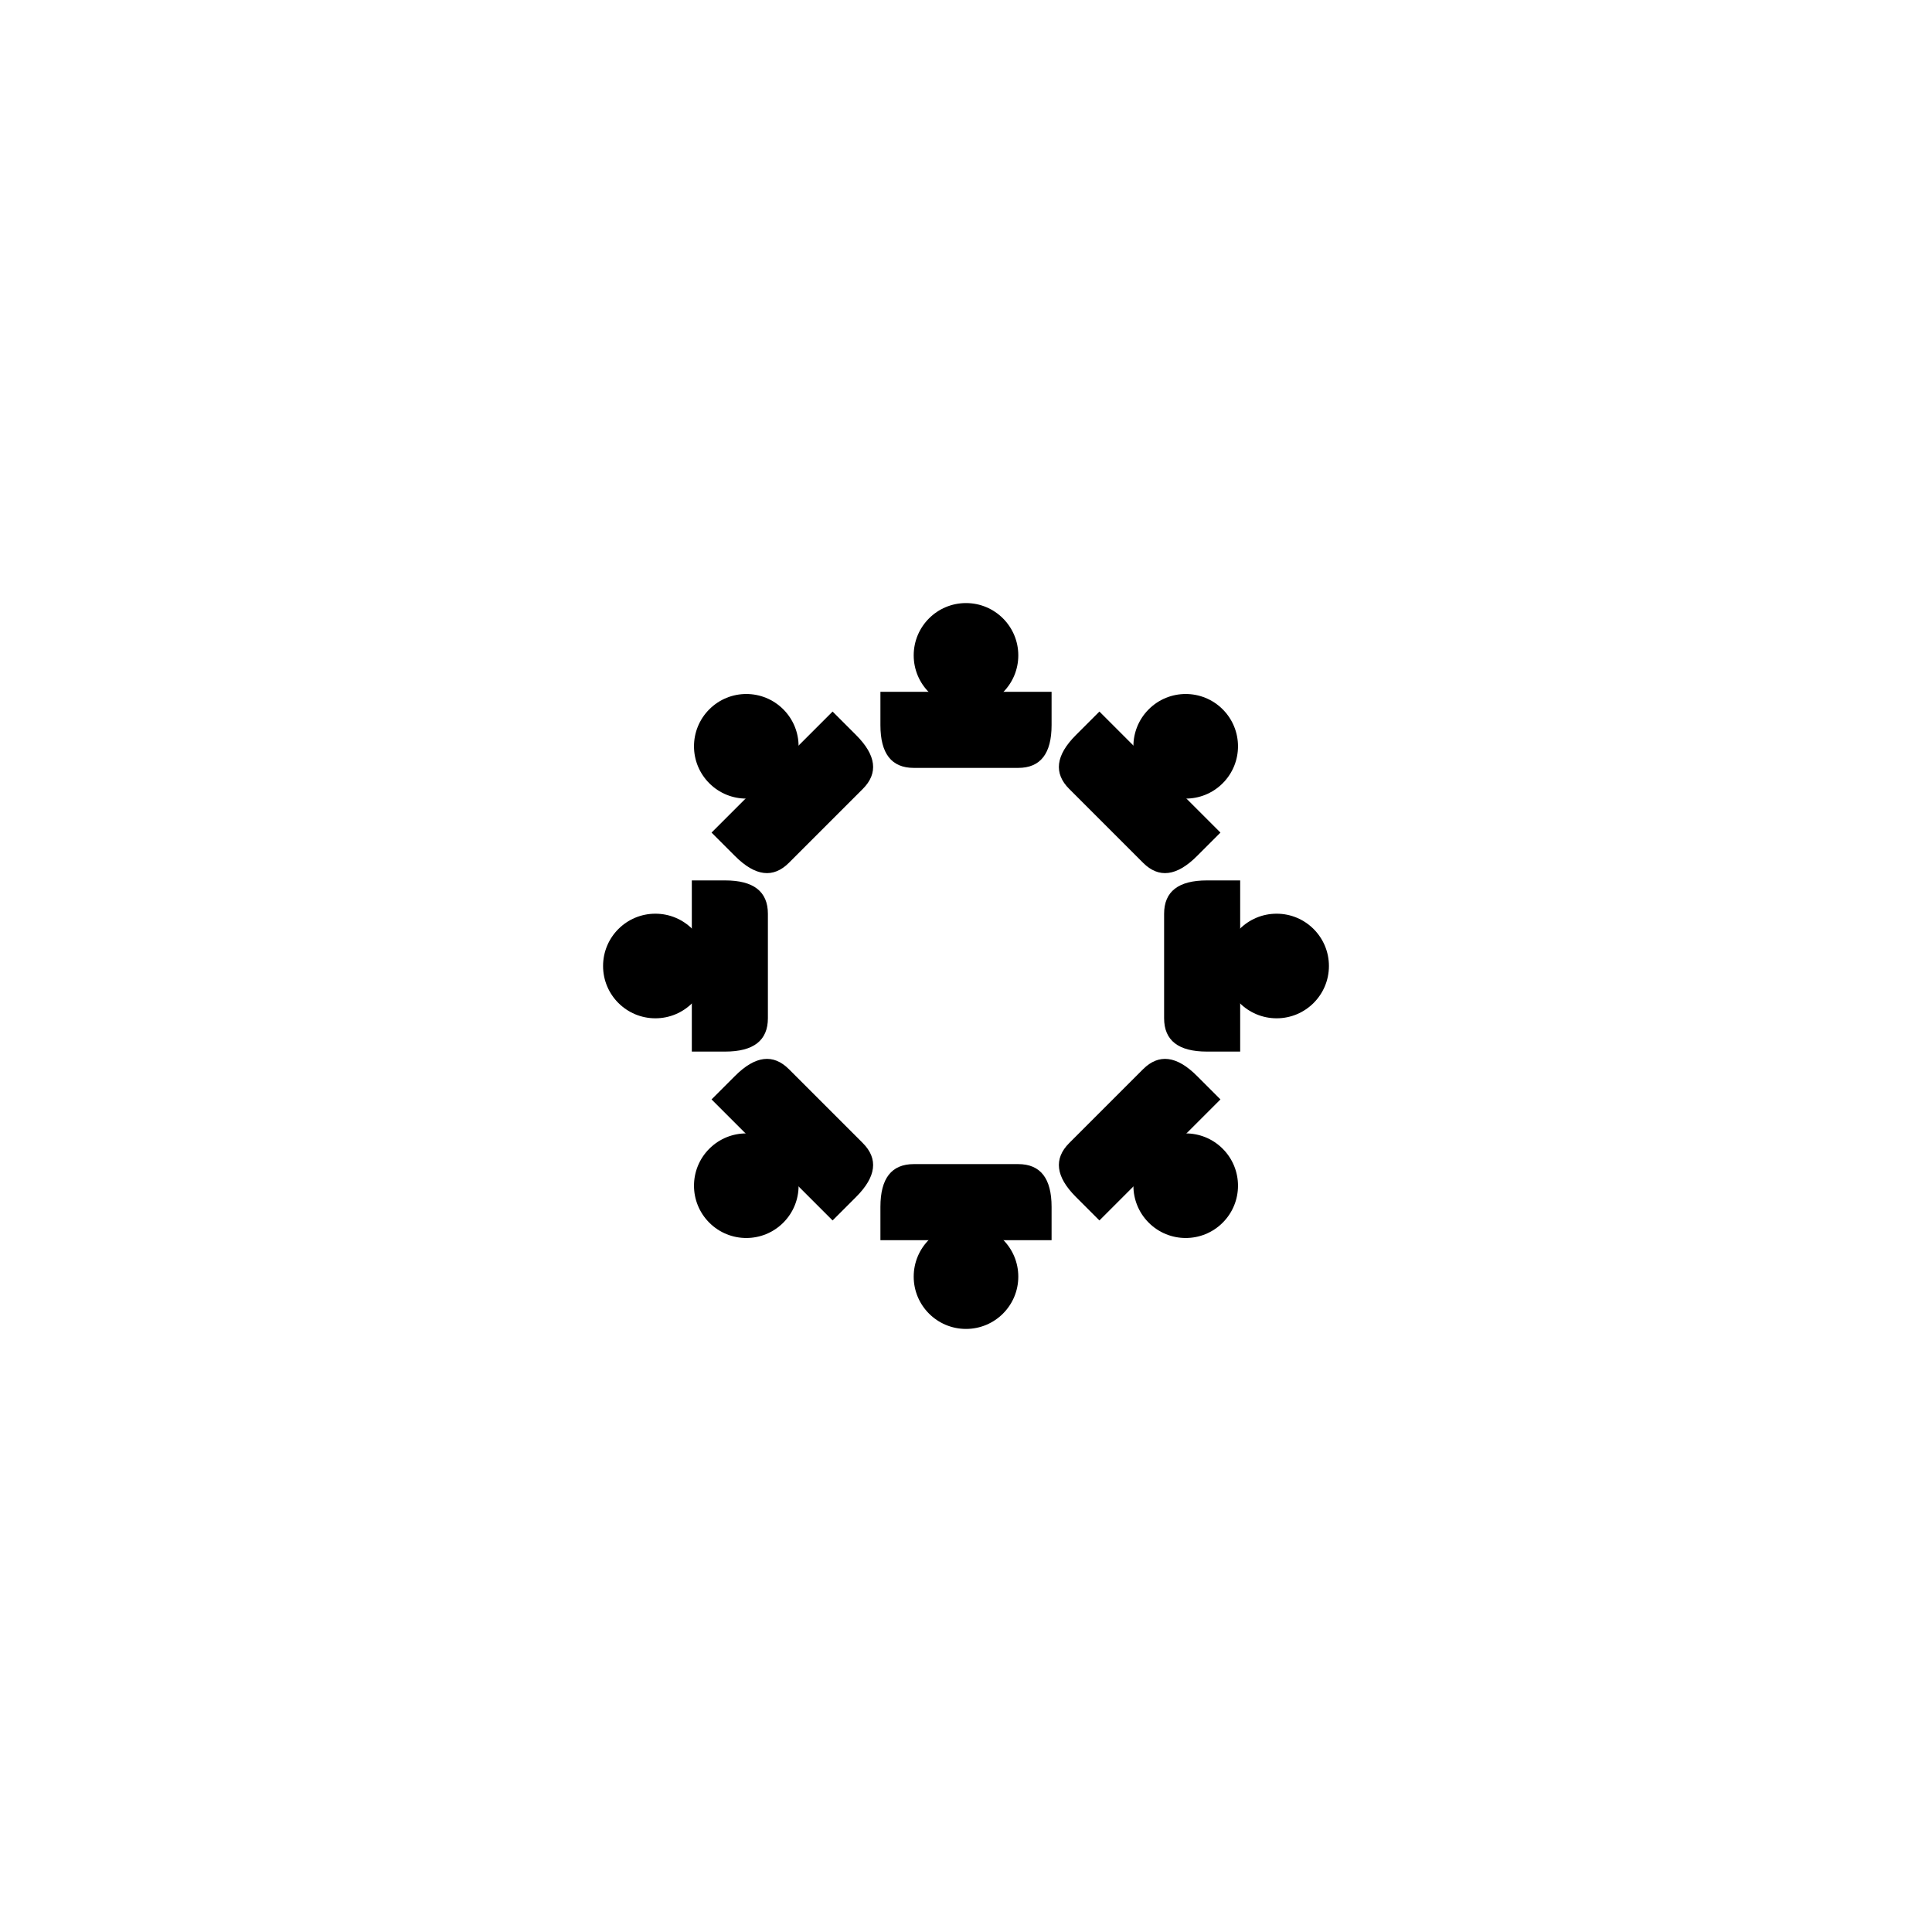
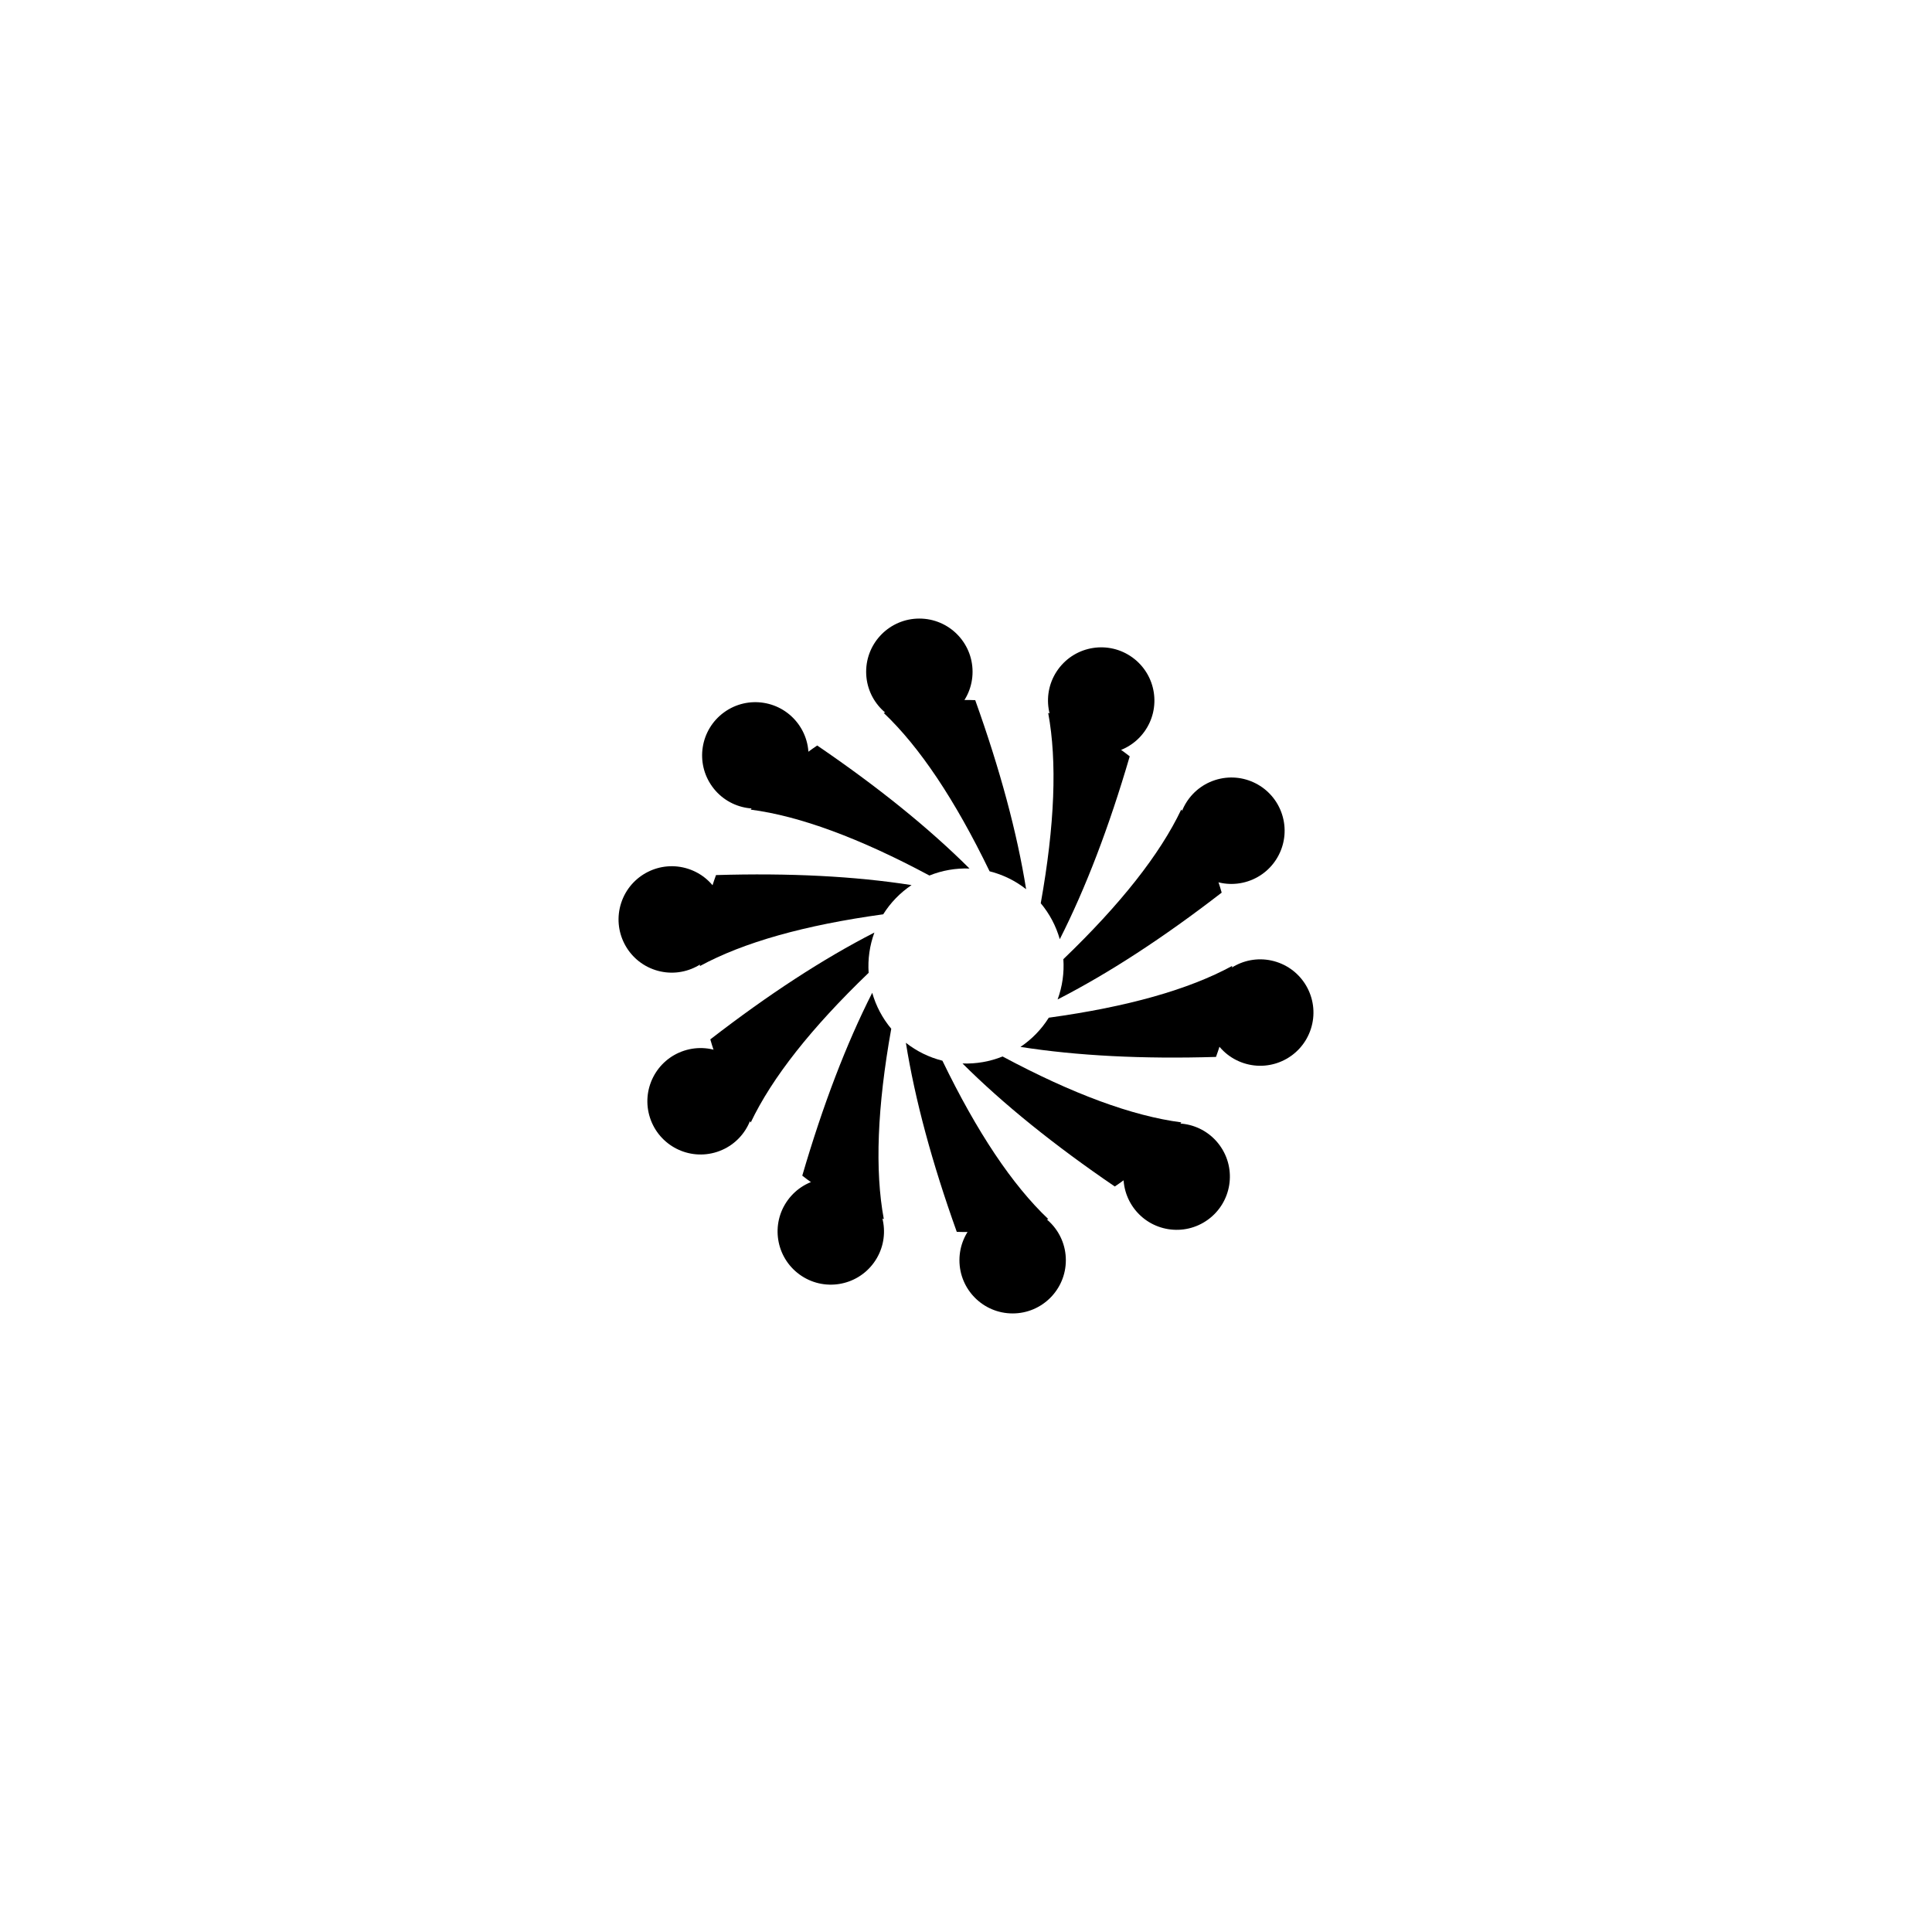
<svg xmlns="http://www.w3.org/2000/svg" width="1024" height="1024" viewBox="0 0 1024 1024" fill="none">
-   <g transform="translate(512 512) scale(8.4) translate(-32 -32)">
-     <g transform="translate(32.00 17.00) rotate(-180.0)" fill="#000000">
-       <path class="body" d="M -3.294 -2.5 L 3.294 -2.5 Q 5.4 -2.5 5.4 0.2 L 5.4 2.3 L -5.4 2.3 L -5.4 0.2 Q -5.4 -2.5 -3.294 -2.5 Z" />
-       <circle class="head" cy="4.6" r="3.3" />
+   <g transform="translate(512 512) scale(9.4) translate(-32 -32)">
+     <g transform="rotate(0 32 32)" fill="#000000">
+       <path d="M 27.36 17.73 A 15 15 0 0 1 32.52 17.01 Q 34.62 22.87 35.39 27.67 A 5.5 5.5 0 0 0 33.33 26.66 Q 30.40 20.61 27.36 17.73 Z" />
+       <circle cx="29.37" cy="15.41" r="3" />
    </g>
-     <g transform="translate(42.61 21.39) rotate(-135.0)" fill="#000000">
-       <path class="body" d="M -3.294 -2.5 L 3.294 -2.5 Q 5.4 -2.5 5.4 0.2 L 5.4 2.3 L -5.4 2.3 L -5.4 0.2 Q -5.4 -2.5 -3.294 -2.5 Z" />
-       <circle class="head" cy="4.6" r="3.3" />
+     <g transform="rotate(36 32 32)" fill="#000000">
+       <path d="M 27.36 17.73 A 15 15 0 0 1 32.52 17.01 Q 34.62 22.87 35.39 27.67 A 5.5 5.5 0 0 0 33.33 26.66 Q 30.40 20.61 27.36 17.73 Z" />
+       <circle cx="29.37" cy="15.41" r="3" />
    </g>
-     <g transform="translate(47.00 32.00) rotate(-90.0)" fill="#000000">
-       <path class="body" d="M -3.294 -2.5 L 3.294 -2.5 Q 5.4 -2.5 5.4 0.2 L 5.4 2.3 L -5.4 2.3 L -5.4 0.2 Q -5.4 -2.5 -3.294 -2.5 Z" />
-       <circle class="head" cy="4.6" r="3.3" />
+     <g transform="rotate(72 32 32)" fill="#000000">
+       <path d="M 27.36 17.73 A 15 15 0 0 1 32.52 17.01 Q 34.62 22.87 35.39 27.67 A 5.5 5.5 0 0 0 33.33 26.66 Q 30.40 20.61 27.36 17.73 Z" />
+       <circle cx="29.37" cy="15.41" r="3" />
    </g>
-     <g transform="translate(42.61 42.61) rotate(-45.0)" fill="#000000">
-       <path class="body" d="M -3.294 -2.5 L 3.294 -2.5 Q 5.4 -2.5 5.4 0.2 L 5.4 2.3 L -5.4 2.3 L -5.4 0.2 Q -5.4 -2.5 -3.294 -2.5 Z" />
-       <circle class="head" cy="4.6" r="3.3" />
+     <g transform="rotate(108 32 32)" fill="#000000">
+       <path d="M 27.36 17.73 A 15 15 0 0 1 32.52 17.01 Q 34.62 22.87 35.39 27.67 A 5.5 5.5 0 0 0 33.33 26.66 Q 30.40 20.61 27.36 17.73 Z" />
+       <circle cx="29.37" cy="15.41" r="3" />
    </g>
-     <g transform="translate(32.00 47.00) rotate(0.0)" fill="#000000">
-       <path class="body" d="M -3.294 -2.5 L 3.294 -2.5 Q 5.4 -2.5 5.4 0.2 L 5.4 2.3 L -5.4 2.3 L -5.4 0.2 Q -5.4 -2.5 -3.294 -2.5 Z" />
-       <circle class="head" cy="4.6" r="3.3" />
+     <g transform="rotate(144 32 32)" fill="#000000">
+       <path d="M 27.36 17.73 A 15 15 0 0 1 32.52 17.01 Q 34.62 22.87 35.39 27.67 A 5.5 5.5 0 0 0 33.33 26.66 Q 30.40 20.61 27.36 17.73 Z" />
+       <circle cx="29.37" cy="15.41" r="3" />
    </g>
-     <g transform="translate(21.39 42.61) rotate(45.0)" fill="#000000">
-       <path class="body" d="M -3.294 -2.5 L 3.294 -2.5 Q 5.4 -2.5 5.4 0.2 L 5.4 2.3 L -5.4 2.3 L -5.4 0.2 Q -5.4 -2.5 -3.294 -2.5 Z" />
-       <circle class="head" cy="4.6" r="3.3" />
+     <g transform="rotate(180 32 32)" fill="#000000">
+       <path d="M 27.36 17.73 A 15 15 0 0 1 32.52 17.01 Q 34.62 22.87 35.39 27.67 A 5.5 5.5 0 0 0 33.33 26.66 Q 30.40 20.61 27.36 17.73 Z" />
+       <circle cx="29.37" cy="15.41" r="3" />
    </g>
-     <g transform="translate(17.00 32.00) rotate(90.0)" fill="#000000">
-       <path class="body" d="M -3.294 -2.5 L 3.294 -2.5 Q 5.4 -2.5 5.4 0.2 L 5.4 2.3 L -5.4 2.3 L -5.4 0.2 Q -5.4 -2.5 -3.294 -2.5 Z" />
-       <circle class="head" cy="4.6" r="3.3" />
+     <g transform="rotate(216 32 32)" fill="#000000">
+       <path d="M 27.36 17.73 A 15 15 0 0 1 32.52 17.01 Q 34.62 22.87 35.39 27.67 A 5.5 5.5 0 0 0 33.33 26.66 Q 30.40 20.61 27.36 17.73 Z" />
+       <circle cx="29.37" cy="15.41" r="3" />
    </g>
-     <g transform="translate(21.39 21.39) rotate(135.0)" fill="#000000">
-       <path class="body" d="M -3.294 -2.5 L 3.294 -2.5 Q 5.4 -2.5 5.4 0.2 L 5.4 2.3 L -5.4 2.3 L -5.4 0.2 Q -5.4 -2.5 -3.294 -2.5 Z" />
-       <circle class="head" cy="4.6" r="3.3" />
+     <g transform="rotate(252 32 32)" fill="#000000">
+       <path d="M 27.36 17.73 A 15 15 0 0 1 32.52 17.01 Q 34.62 22.87 35.39 27.67 A 5.5 5.5 0 0 0 33.33 26.66 Q 30.40 20.61 27.36 17.73 Z" />
+       <circle cx="29.37" cy="15.41" r="3" />
+     </g>
+     <g transform="rotate(288 32 32)" fill="#000000">
+       <path d="M 27.36 17.73 A 15 15 0 0 1 32.52 17.01 Q 34.62 22.87 35.39 27.67 A 5.5 5.5 0 0 0 33.33 26.66 Q 30.40 20.61 27.36 17.73 Z" />
+       <circle cx="29.37" cy="15.41" r="3" />
+     </g>
+     <g transform="rotate(324 32 32)" fill="#000000">
+       <path d="M 27.36 17.73 A 15 15 0 0 1 32.52 17.01 Q 34.62 22.87 35.39 27.67 A 5.5 5.5 0 0 0 33.33 26.66 Q 30.40 20.61 27.36 17.73 Z" />
+       <circle cx="29.37" cy="15.41" r="3" />
    </g>
  </g>
</svg>
